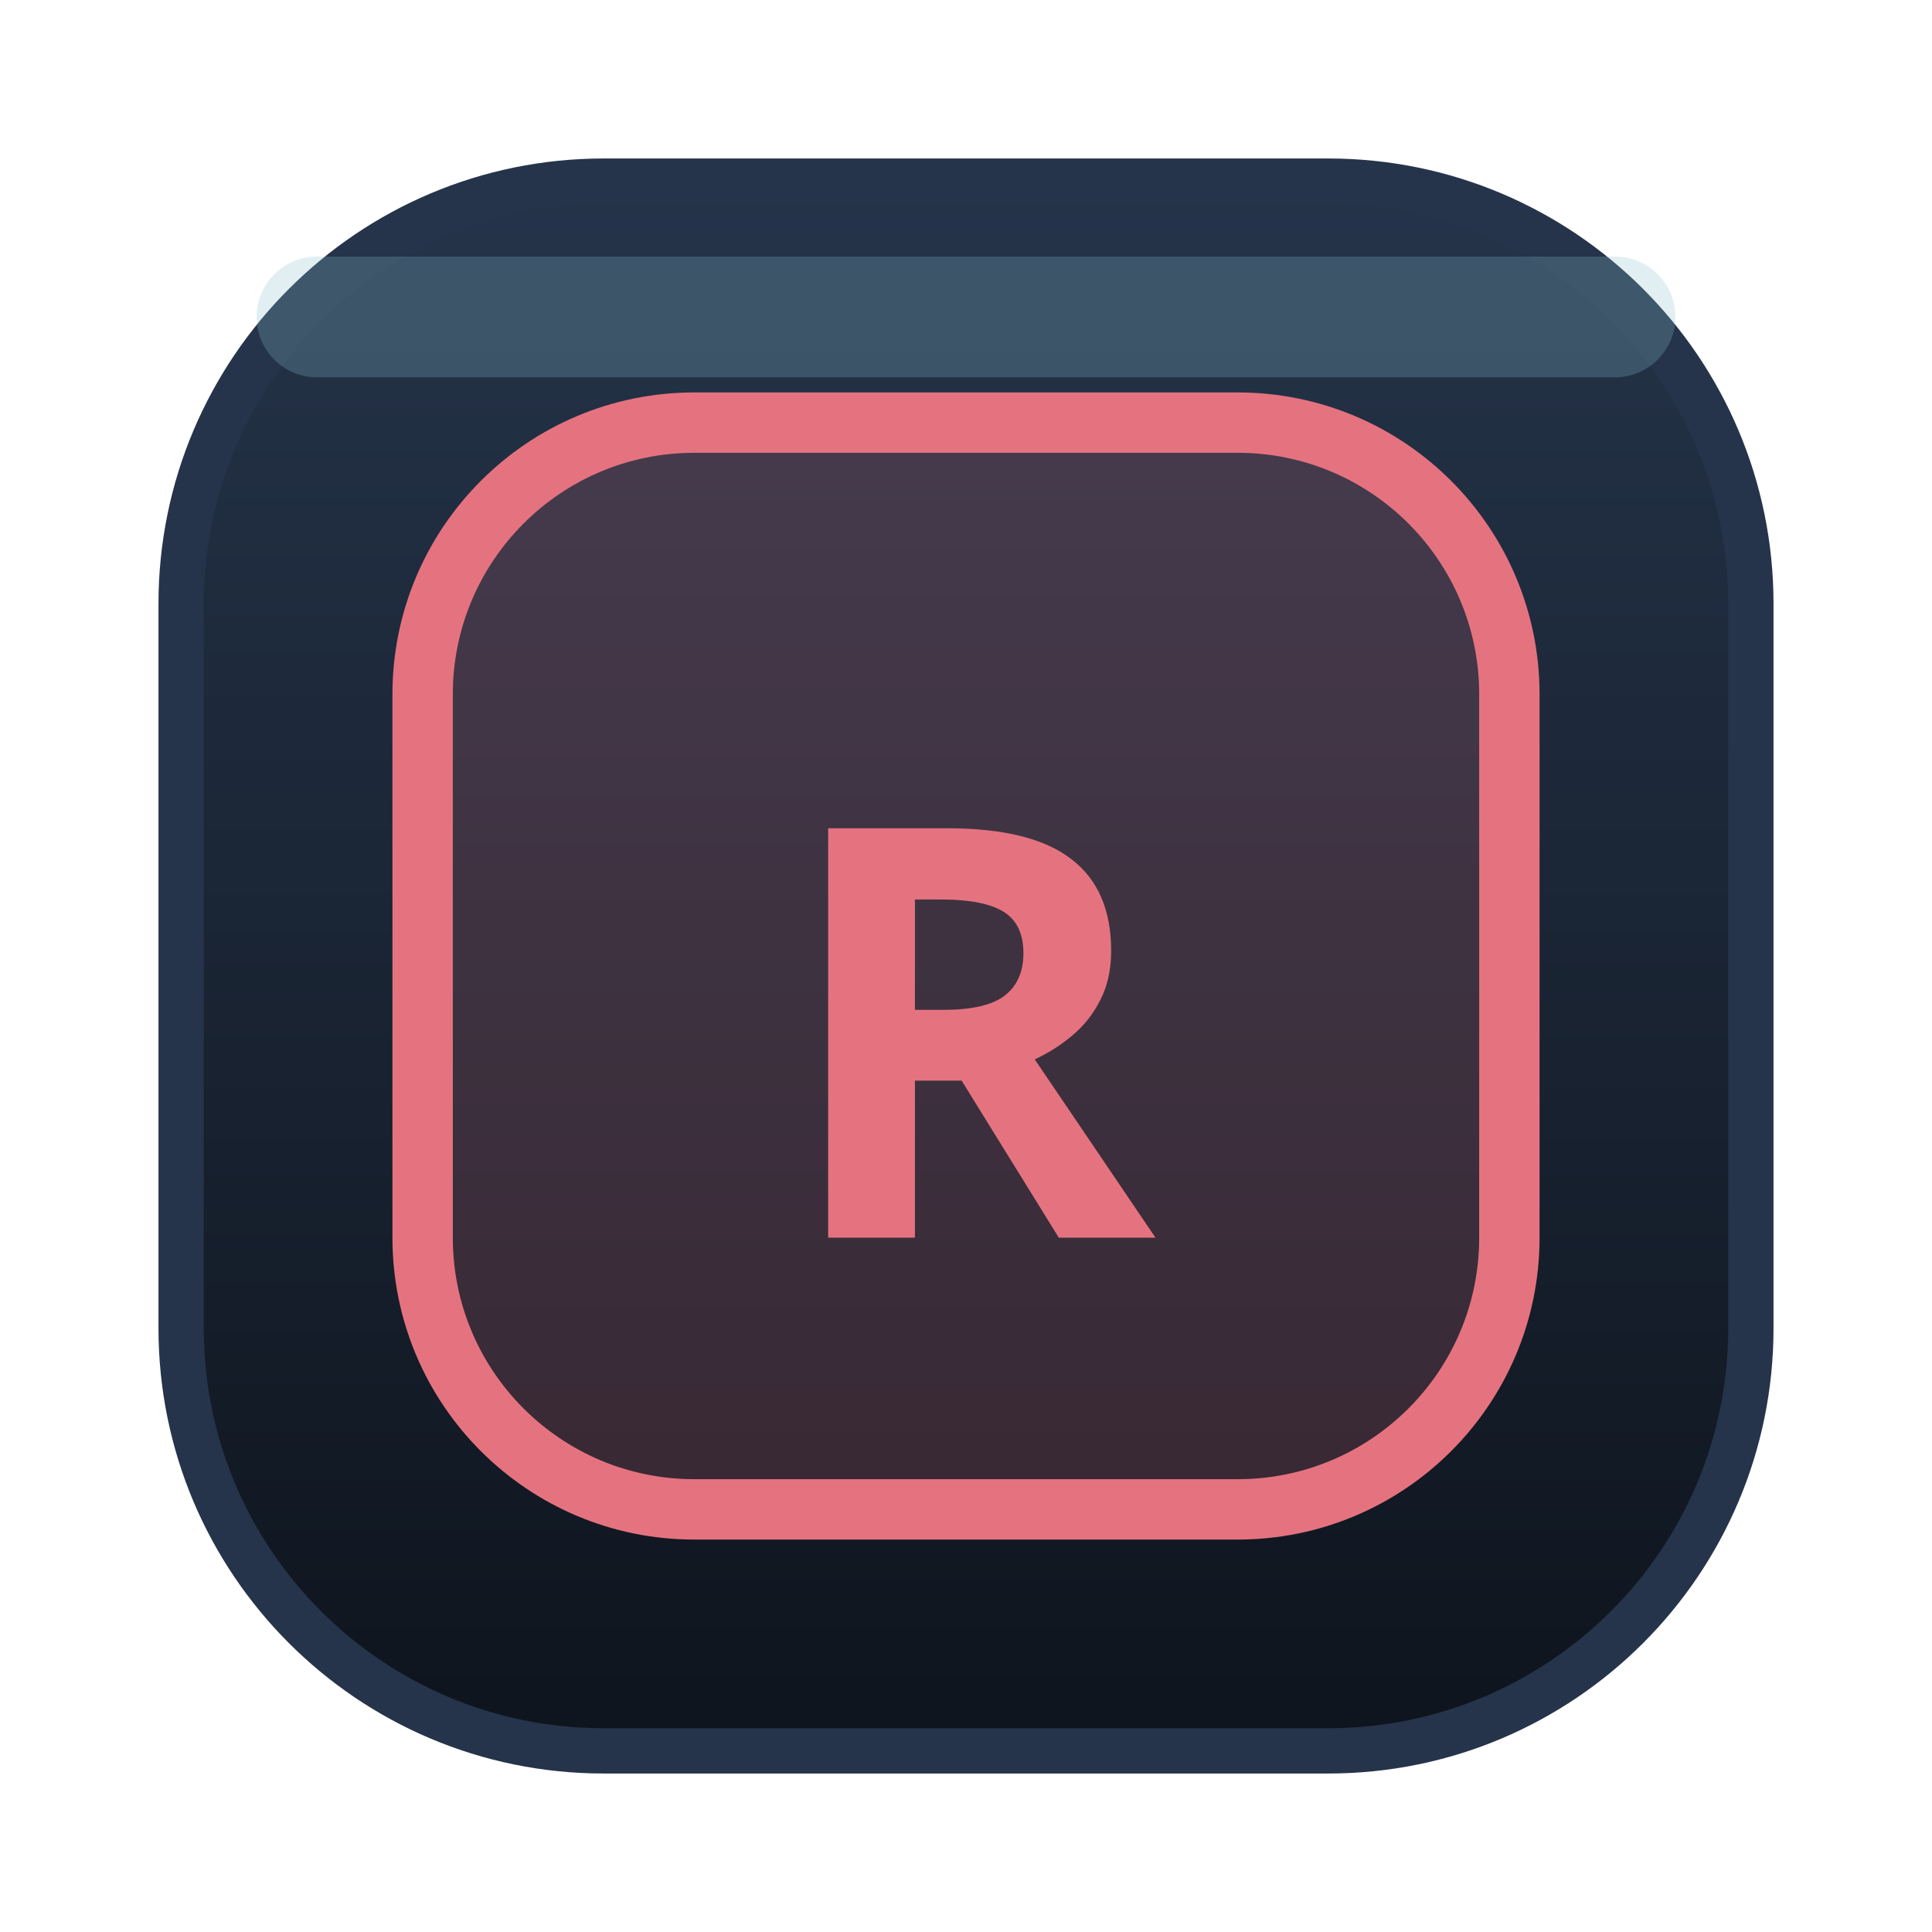
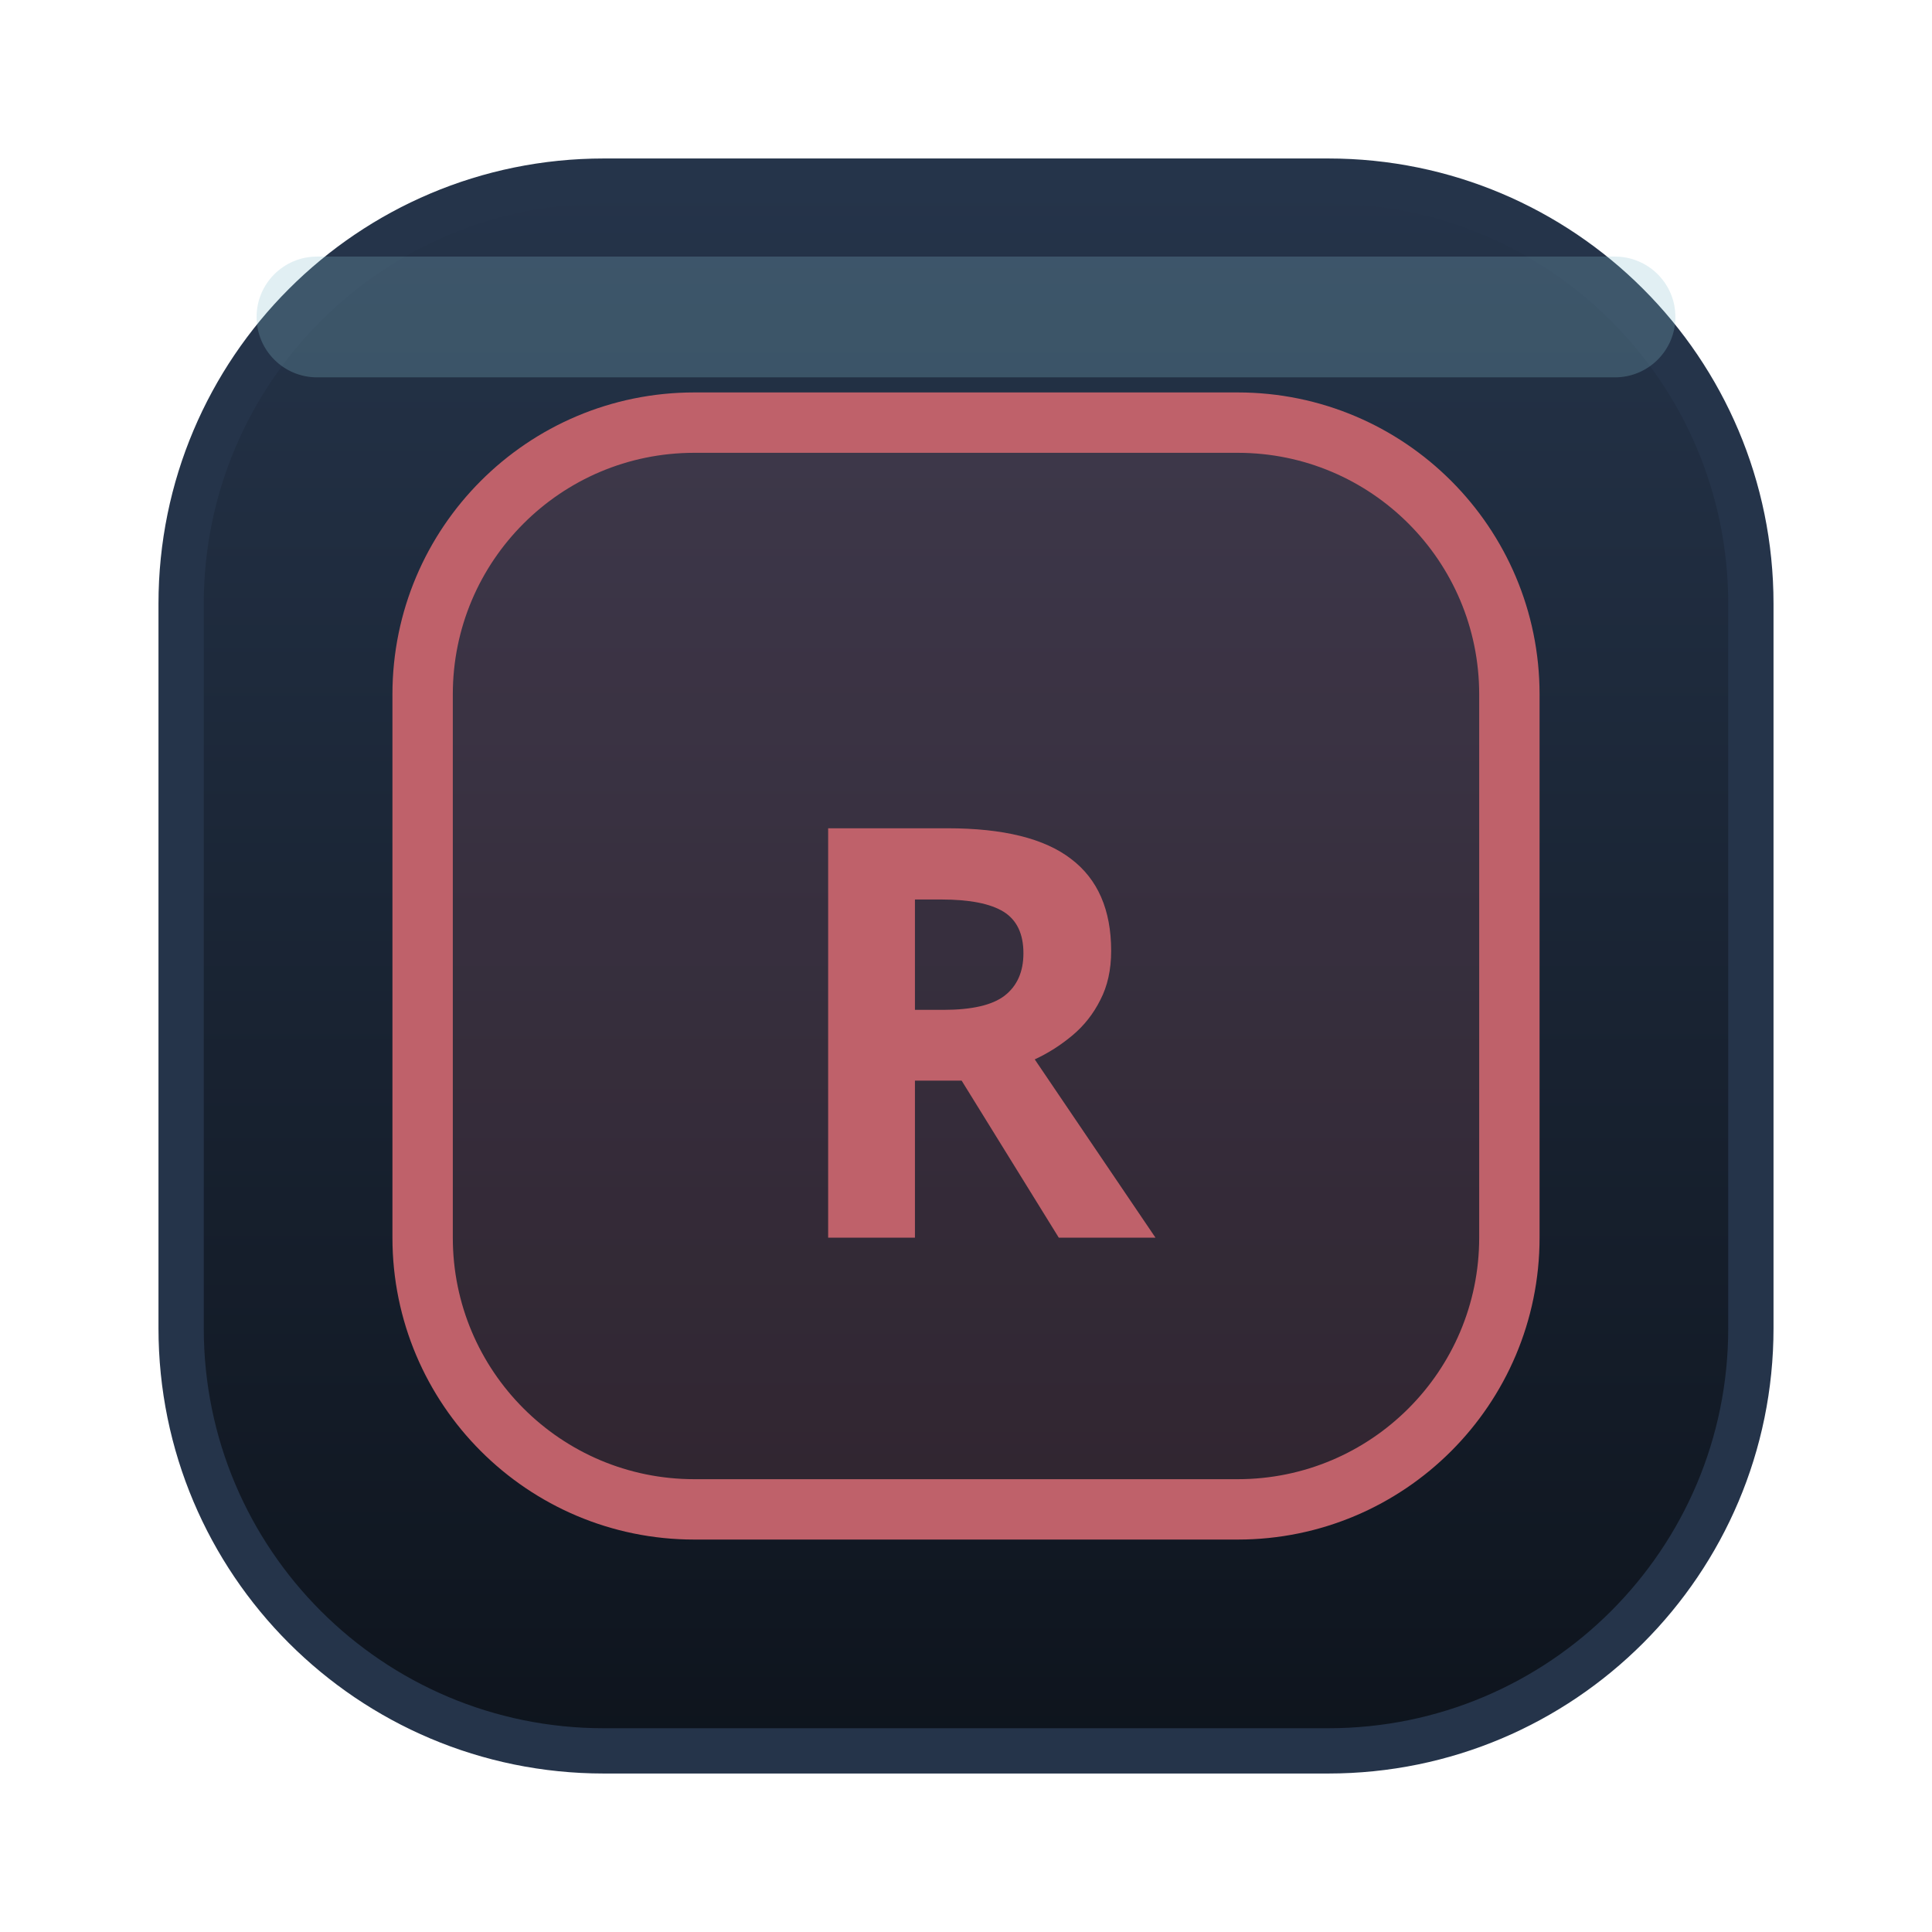
<svg xmlns="http://www.w3.org/2000/svg" width="64" height="64" viewBox="0 0 64 64" fill="none">
  <defs>
    <linearGradient id="bg-rubymine" x1="32" y1="6" x2="32" y2="58" gradientUnits="userSpaceOnUse">
      <stop offset="0%" stop-color="#25344A" />
-       <stop offset="100%" stop-color="#0e141d" />
+       <stop offset="100%" stop-color="#0E141D" />
    </linearGradient>
  </defs>
  <rect x="6" y="6" width="52" height="52" rx="14" fill="url(#bg-rubymine)" stroke="#25344A" stroke-width="1.5" />
  <rect x="8.5" y="8.5" width="47" height="4" rx="2" fill="#88C0D0" fill-opacity="0.25" />
-   <rect x="14" y="14" width="36" height="36" rx="9" fill="#E5737F" fill-opacity="0.18" stroke="#E5737F" stroke-width="2" />
-   <text x="32" y="41" font-size="19" font-weight="bold" fill="#E5737F" text-anchor="middle" font-family="sans-serif">R</text>
+   <rect x="14" y="14" width="36" height="36" rx="9" fill="#BF616A" fill-opacity="0.18" stroke="#BF616A" stroke-width="2" />
+   <text x="32" y="41" font-size="19" font-weight="bold" fill="#BF616A" text-anchor="middle" font-family="sans-serif">R</text>
</svg>
